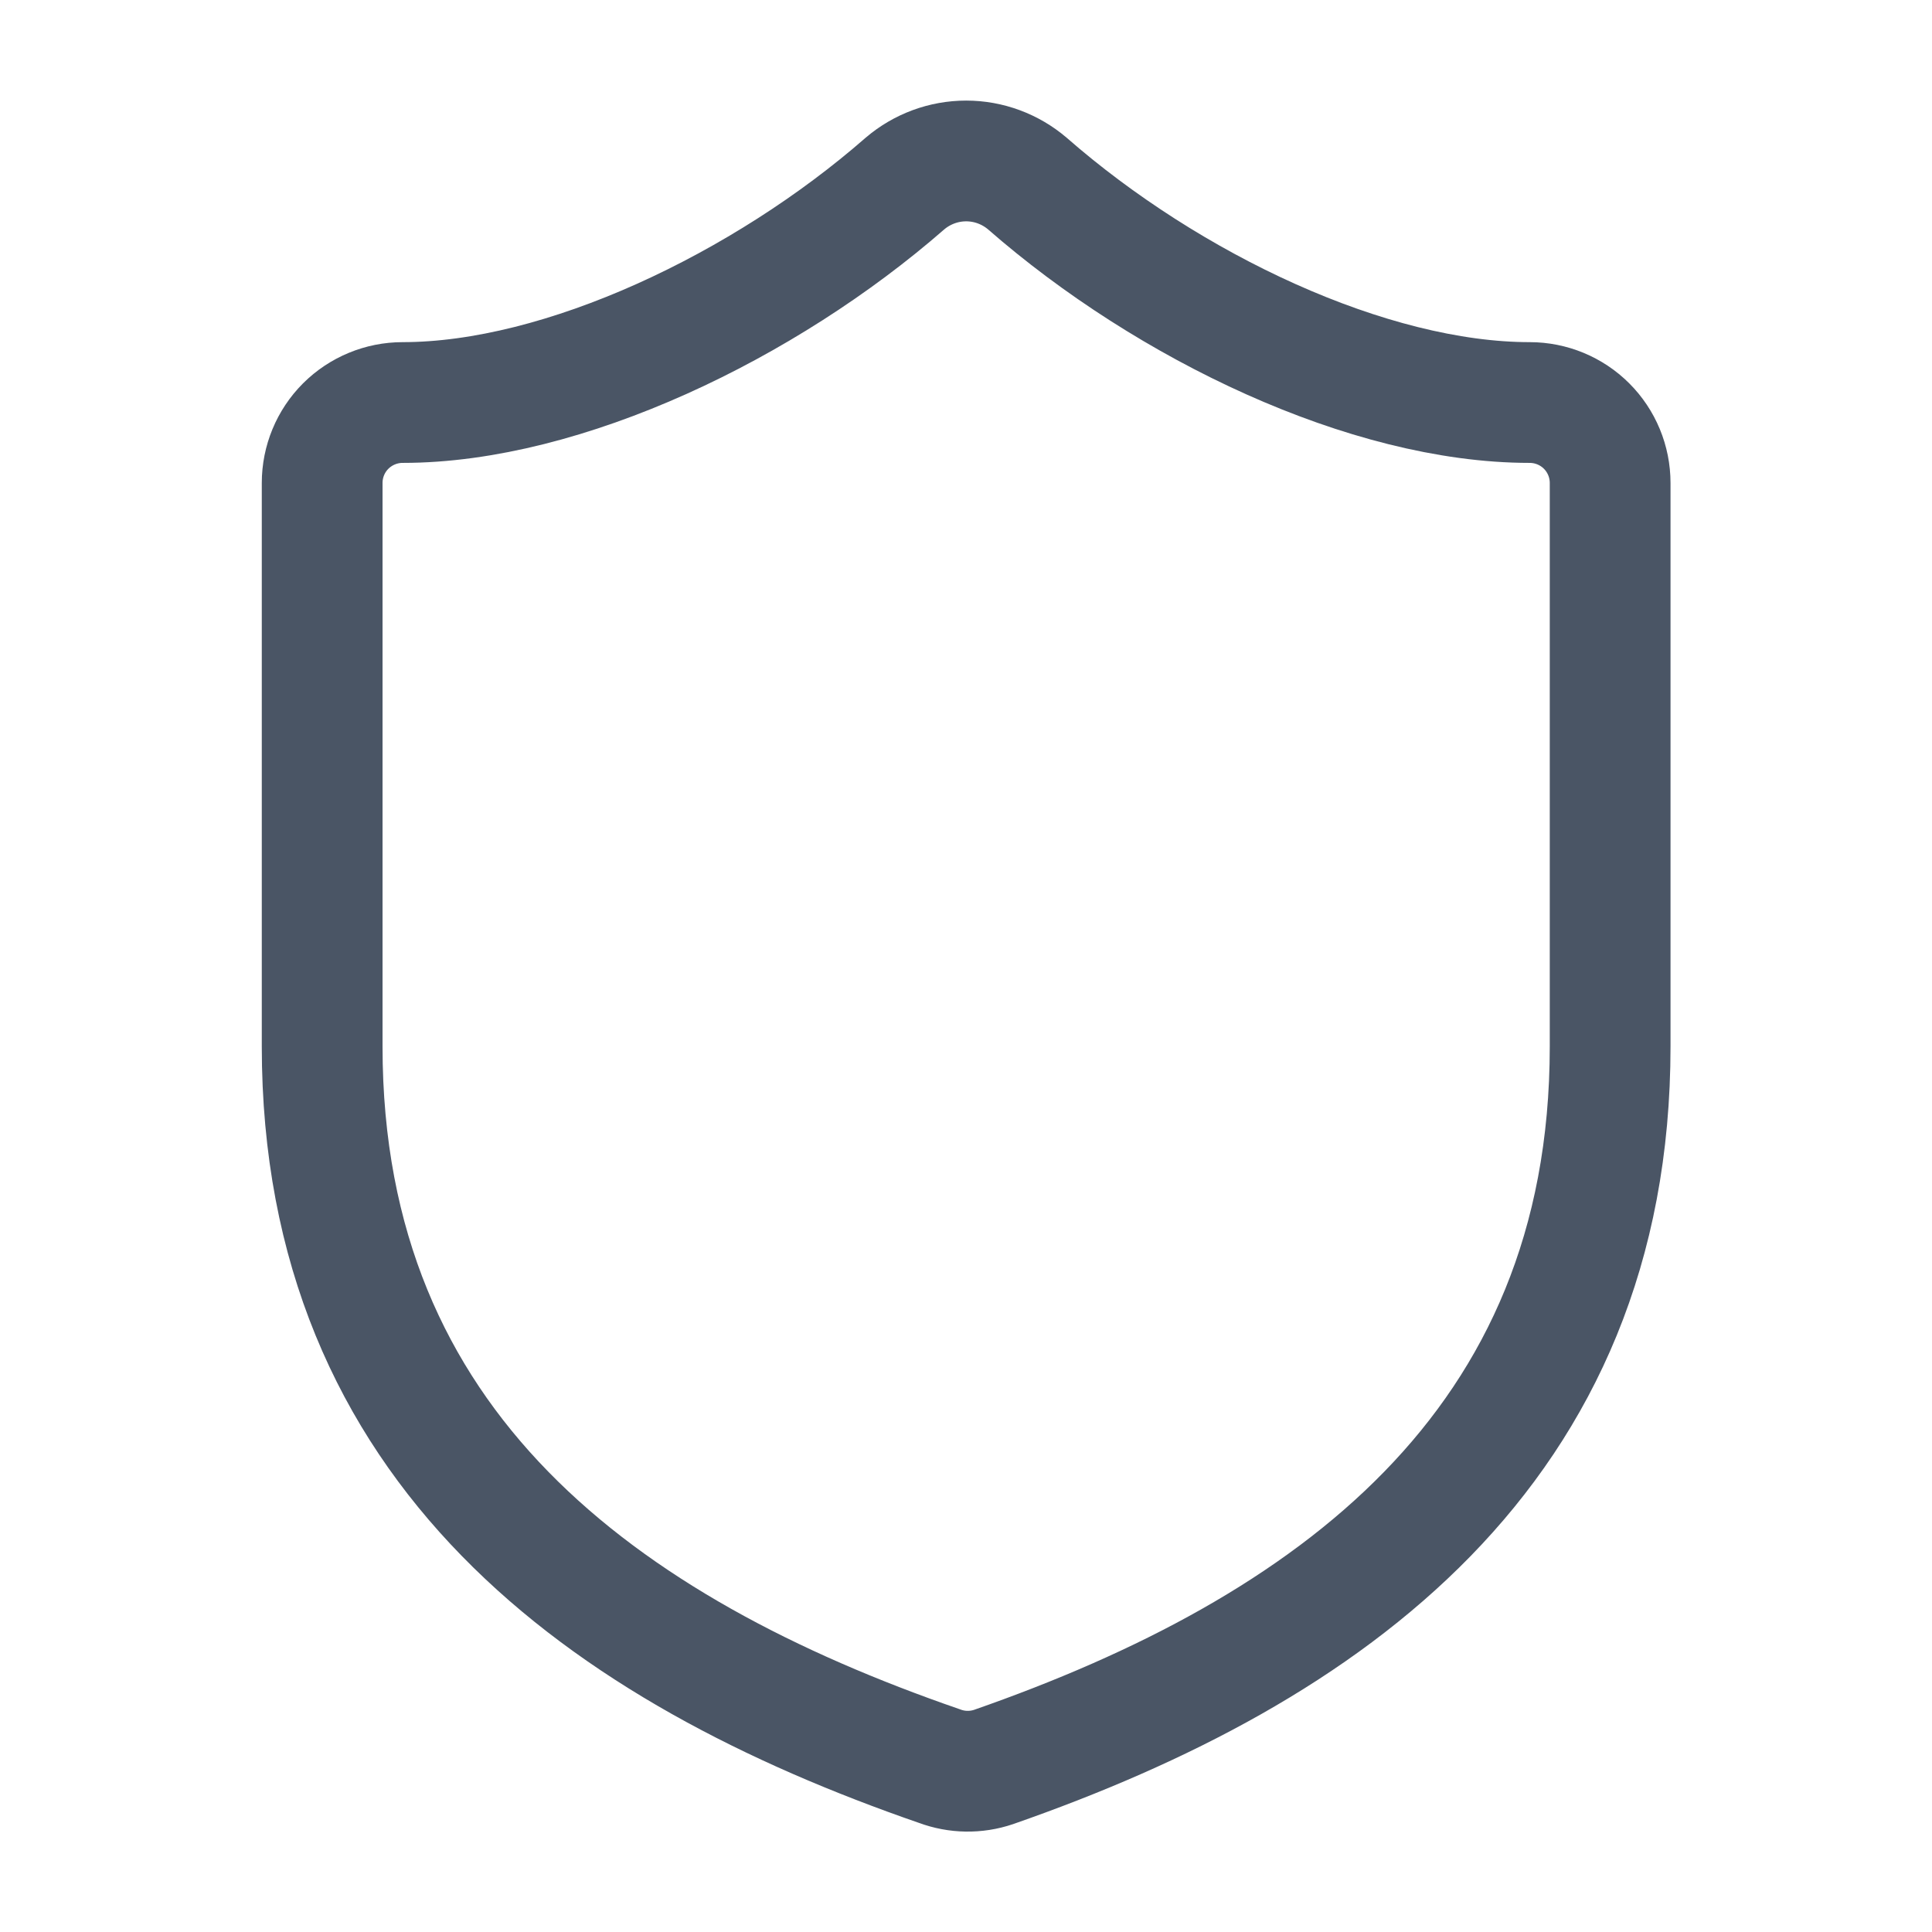
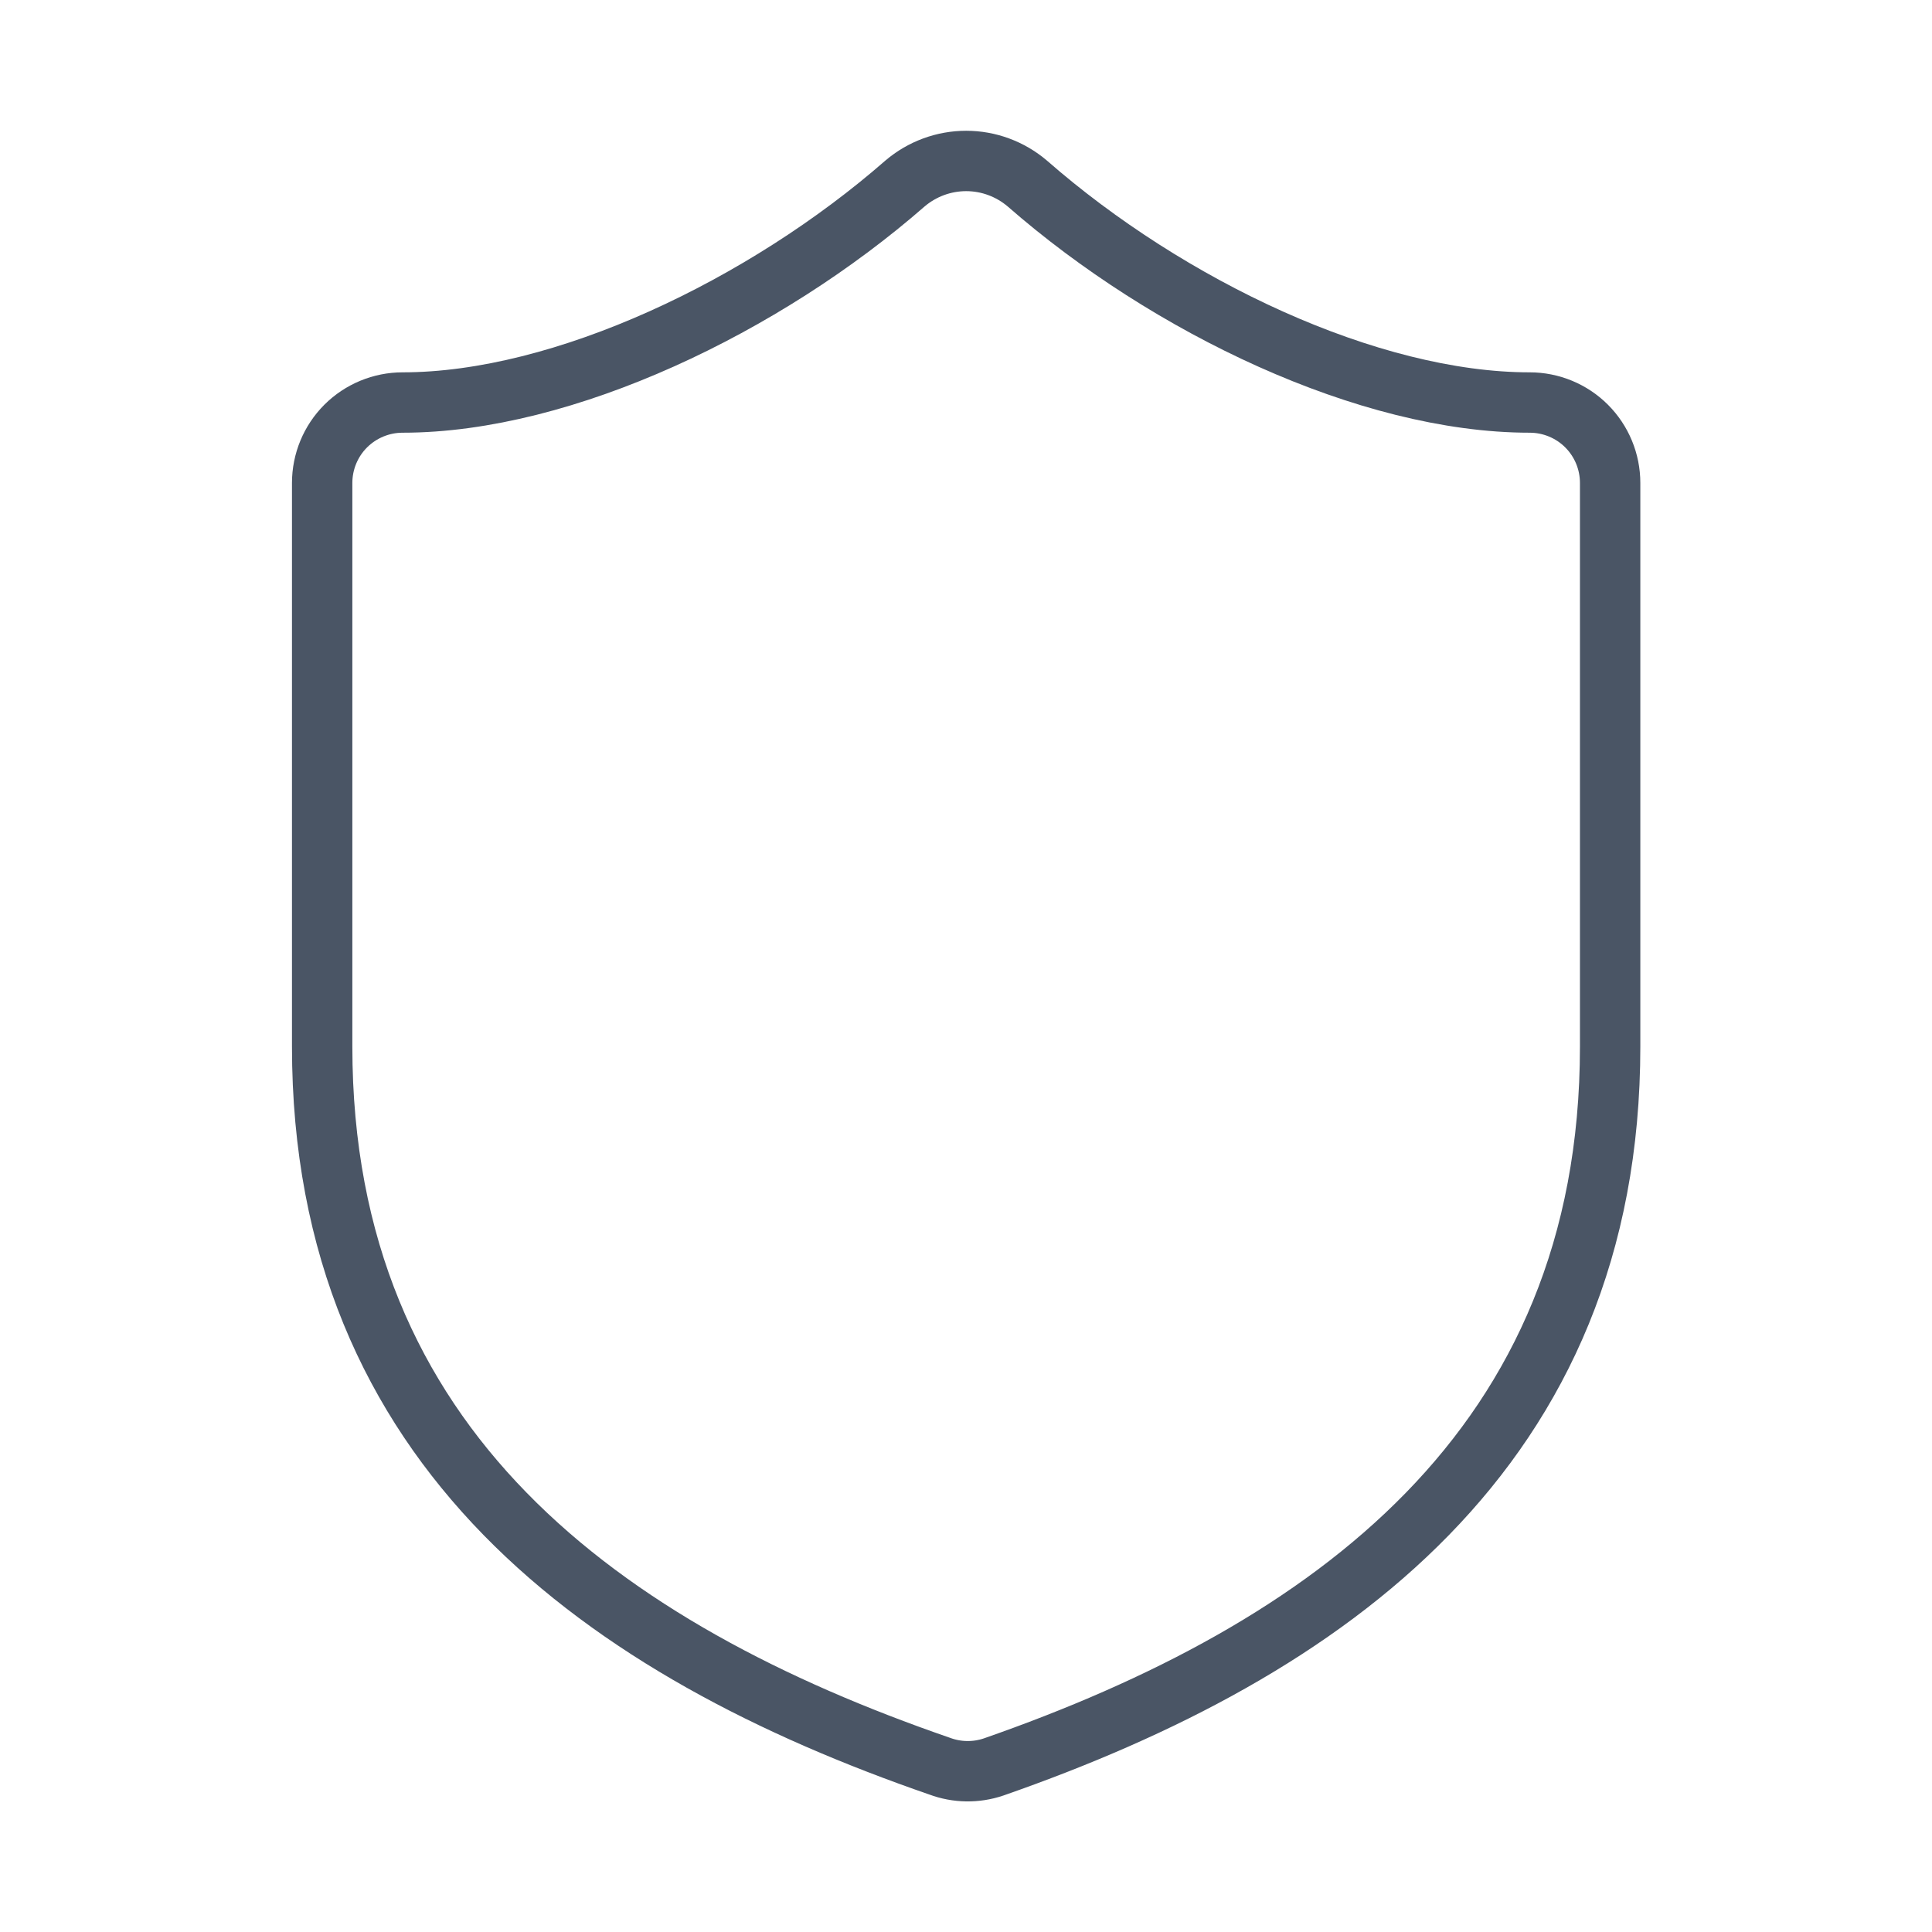
<svg xmlns="http://www.w3.org/2000/svg" width="32" height="32" viewBox="0 0 32 32" fill="none">
-   <path d="M26.669 17.333C26.669 24 22.003 27.333 16.456 29.267C16.166 29.365 15.85 29.36 15.563 29.253C10.003 27.333 5.336 24 5.336 17.333V8C5.336 7.646 5.476 7.307 5.726 7.057C5.977 6.807 6.316 6.667 6.669 6.667C9.336 6.667 12.669 5.067 14.989 3.04C15.272 2.799 15.631 2.666 16.003 2.666C16.374 2.666 16.733 2.799 17.016 3.04C19.349 5.08 22.669 6.667 25.336 6.667C25.69 6.667 26.029 6.807 26.279 7.057C26.529 7.307 26.669 7.646 26.669 8V17.333Z" stroke="#4A5565" stroke-width="2" stroke-linecap="round" stroke-linejoin="round" />
+   <path d="M26.669 17.333C26.669 24 22.003 27.333 16.456 29.267C16.166 29.365 15.85 29.36 15.563 29.253C10.003 27.333 5.336 24 5.336 17.333V8C5.336 7.646 5.476 7.307 5.726 7.057C5.977 6.807 6.316 6.667 6.669 6.667C9.336 6.667 12.669 5.067 14.989 3.04C15.272 2.799 15.631 2.666 16.003 2.666C16.374 2.666 16.733 2.799 17.016 3.04C19.349 5.08 22.669 6.667 25.336 6.667C25.69 6.667 26.029 6.807 26.279 7.057C26.529 7.307 26.669 7.646 26.669 8V17.333Z" stroke="#4A5565" strokeWidth="2" strokeLinecap="round" stroke-linejoin="round" />
</svg>
